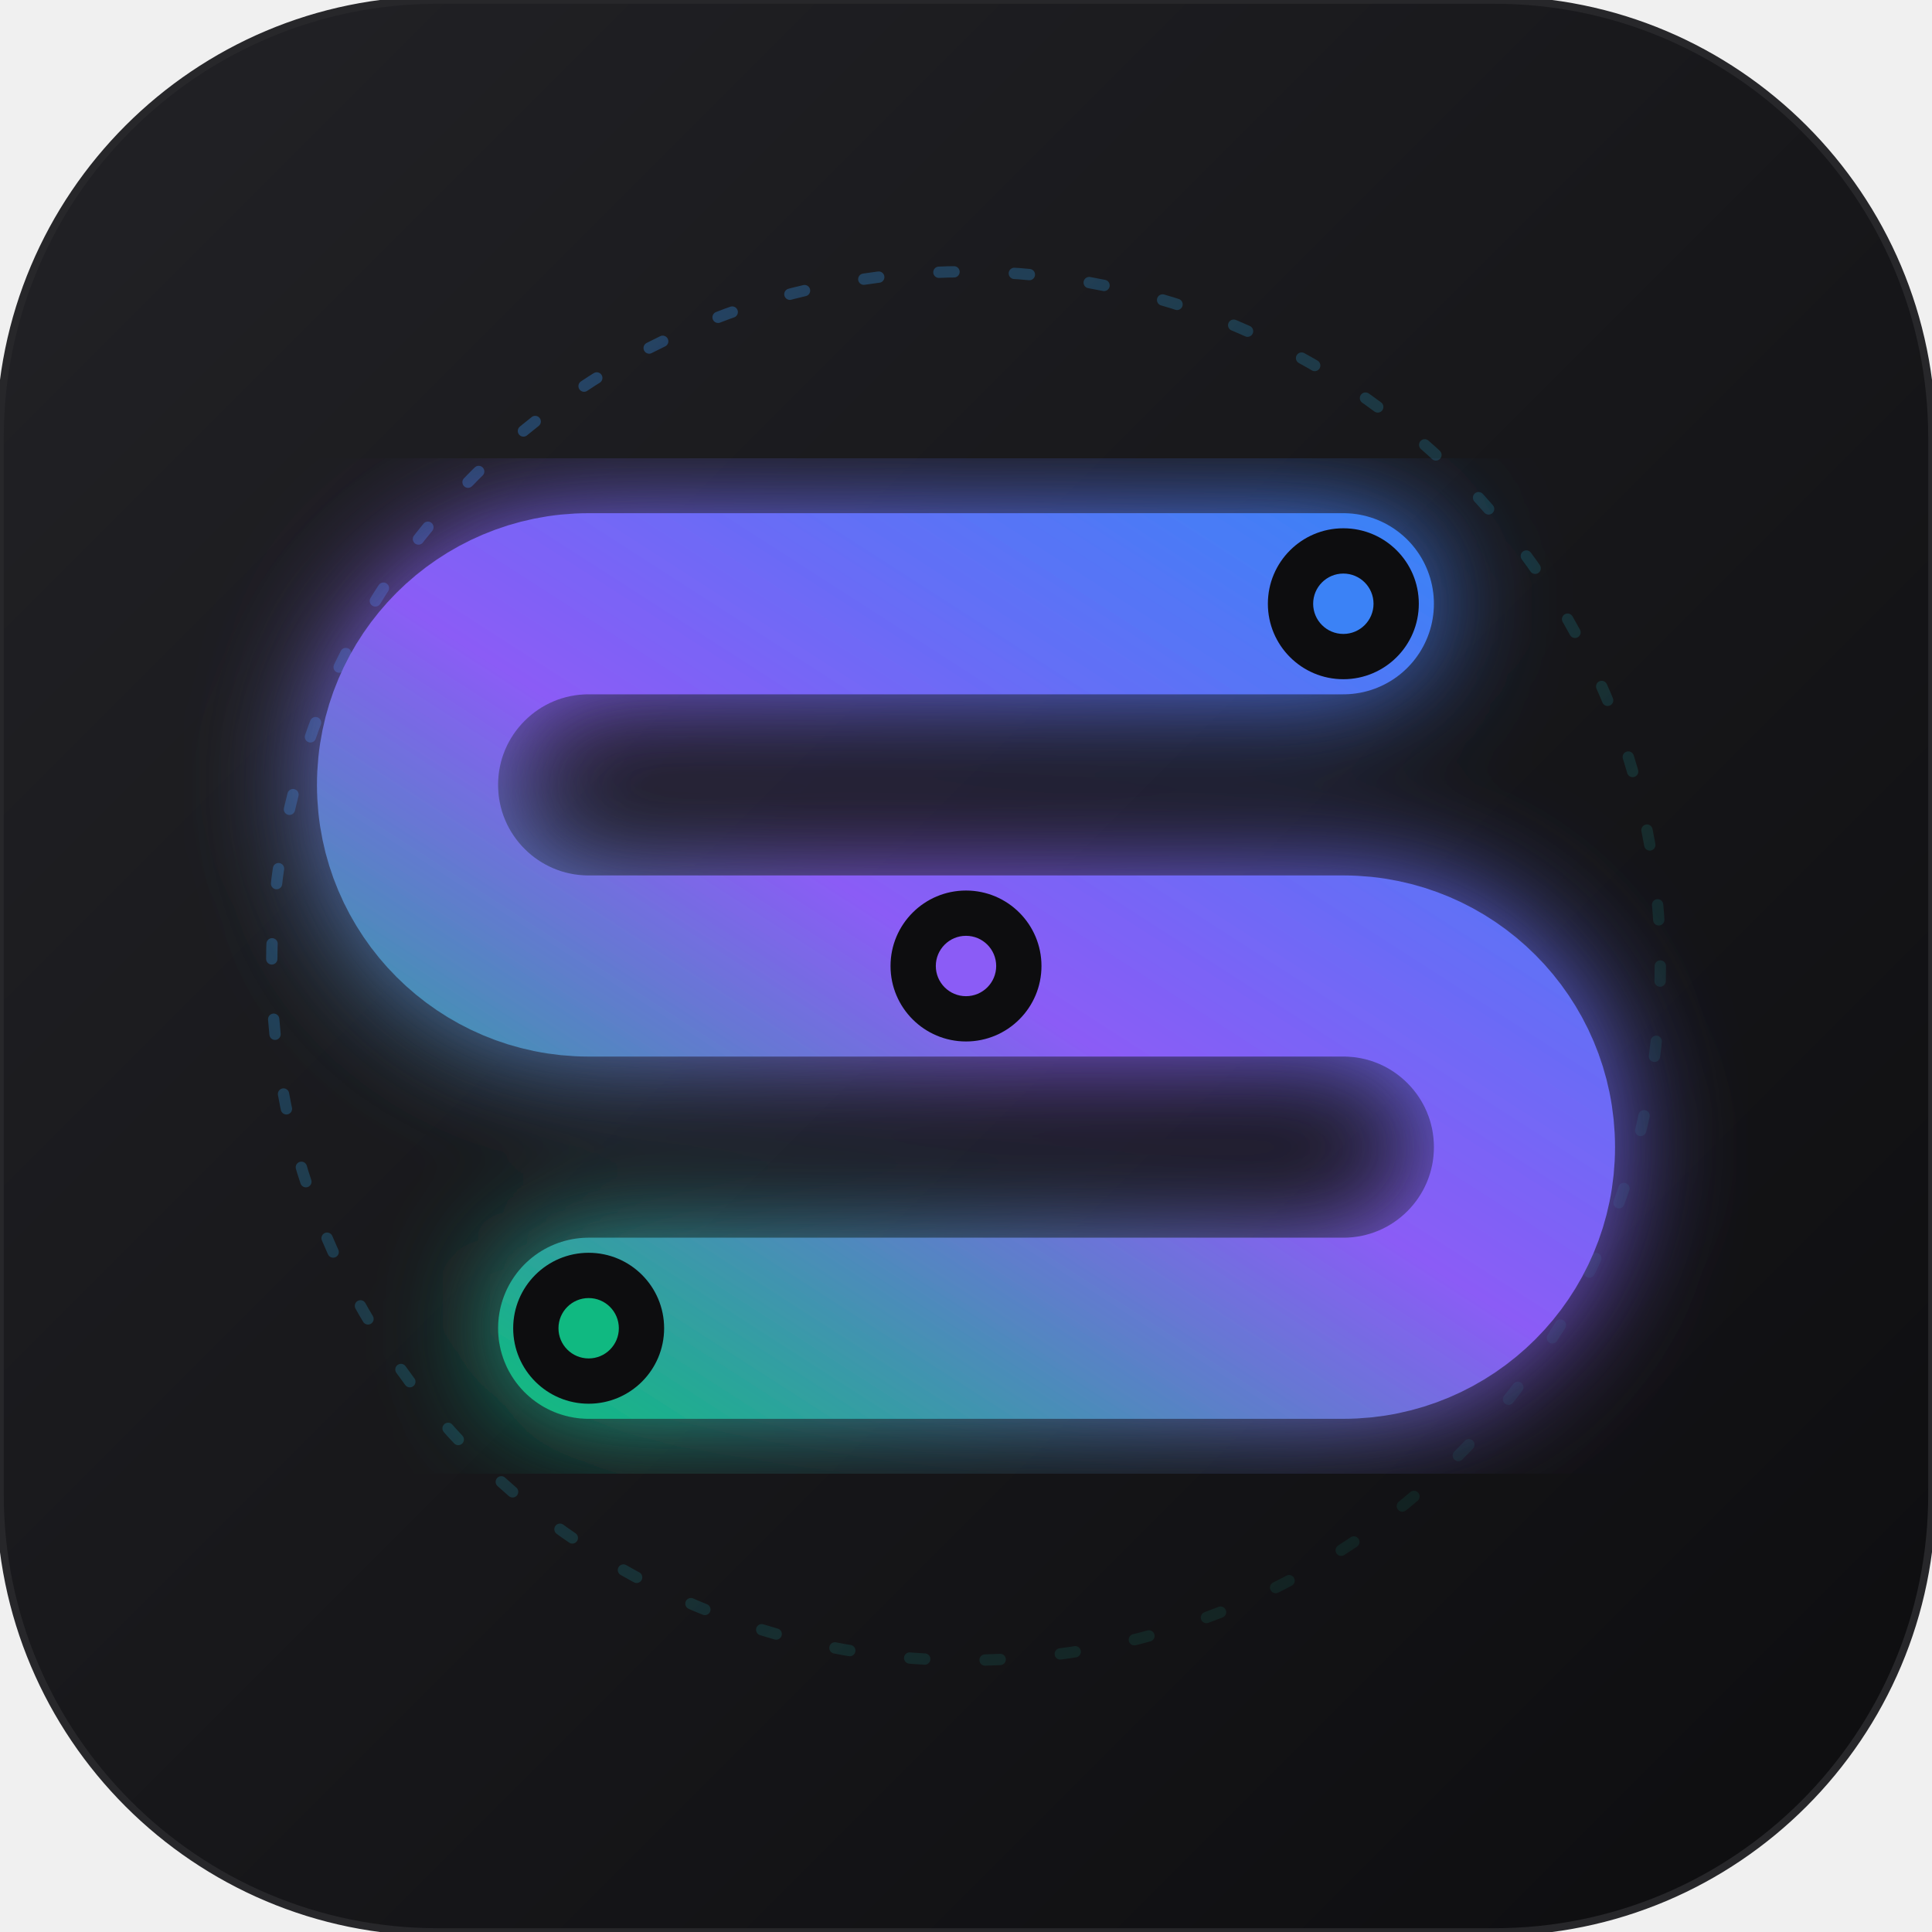
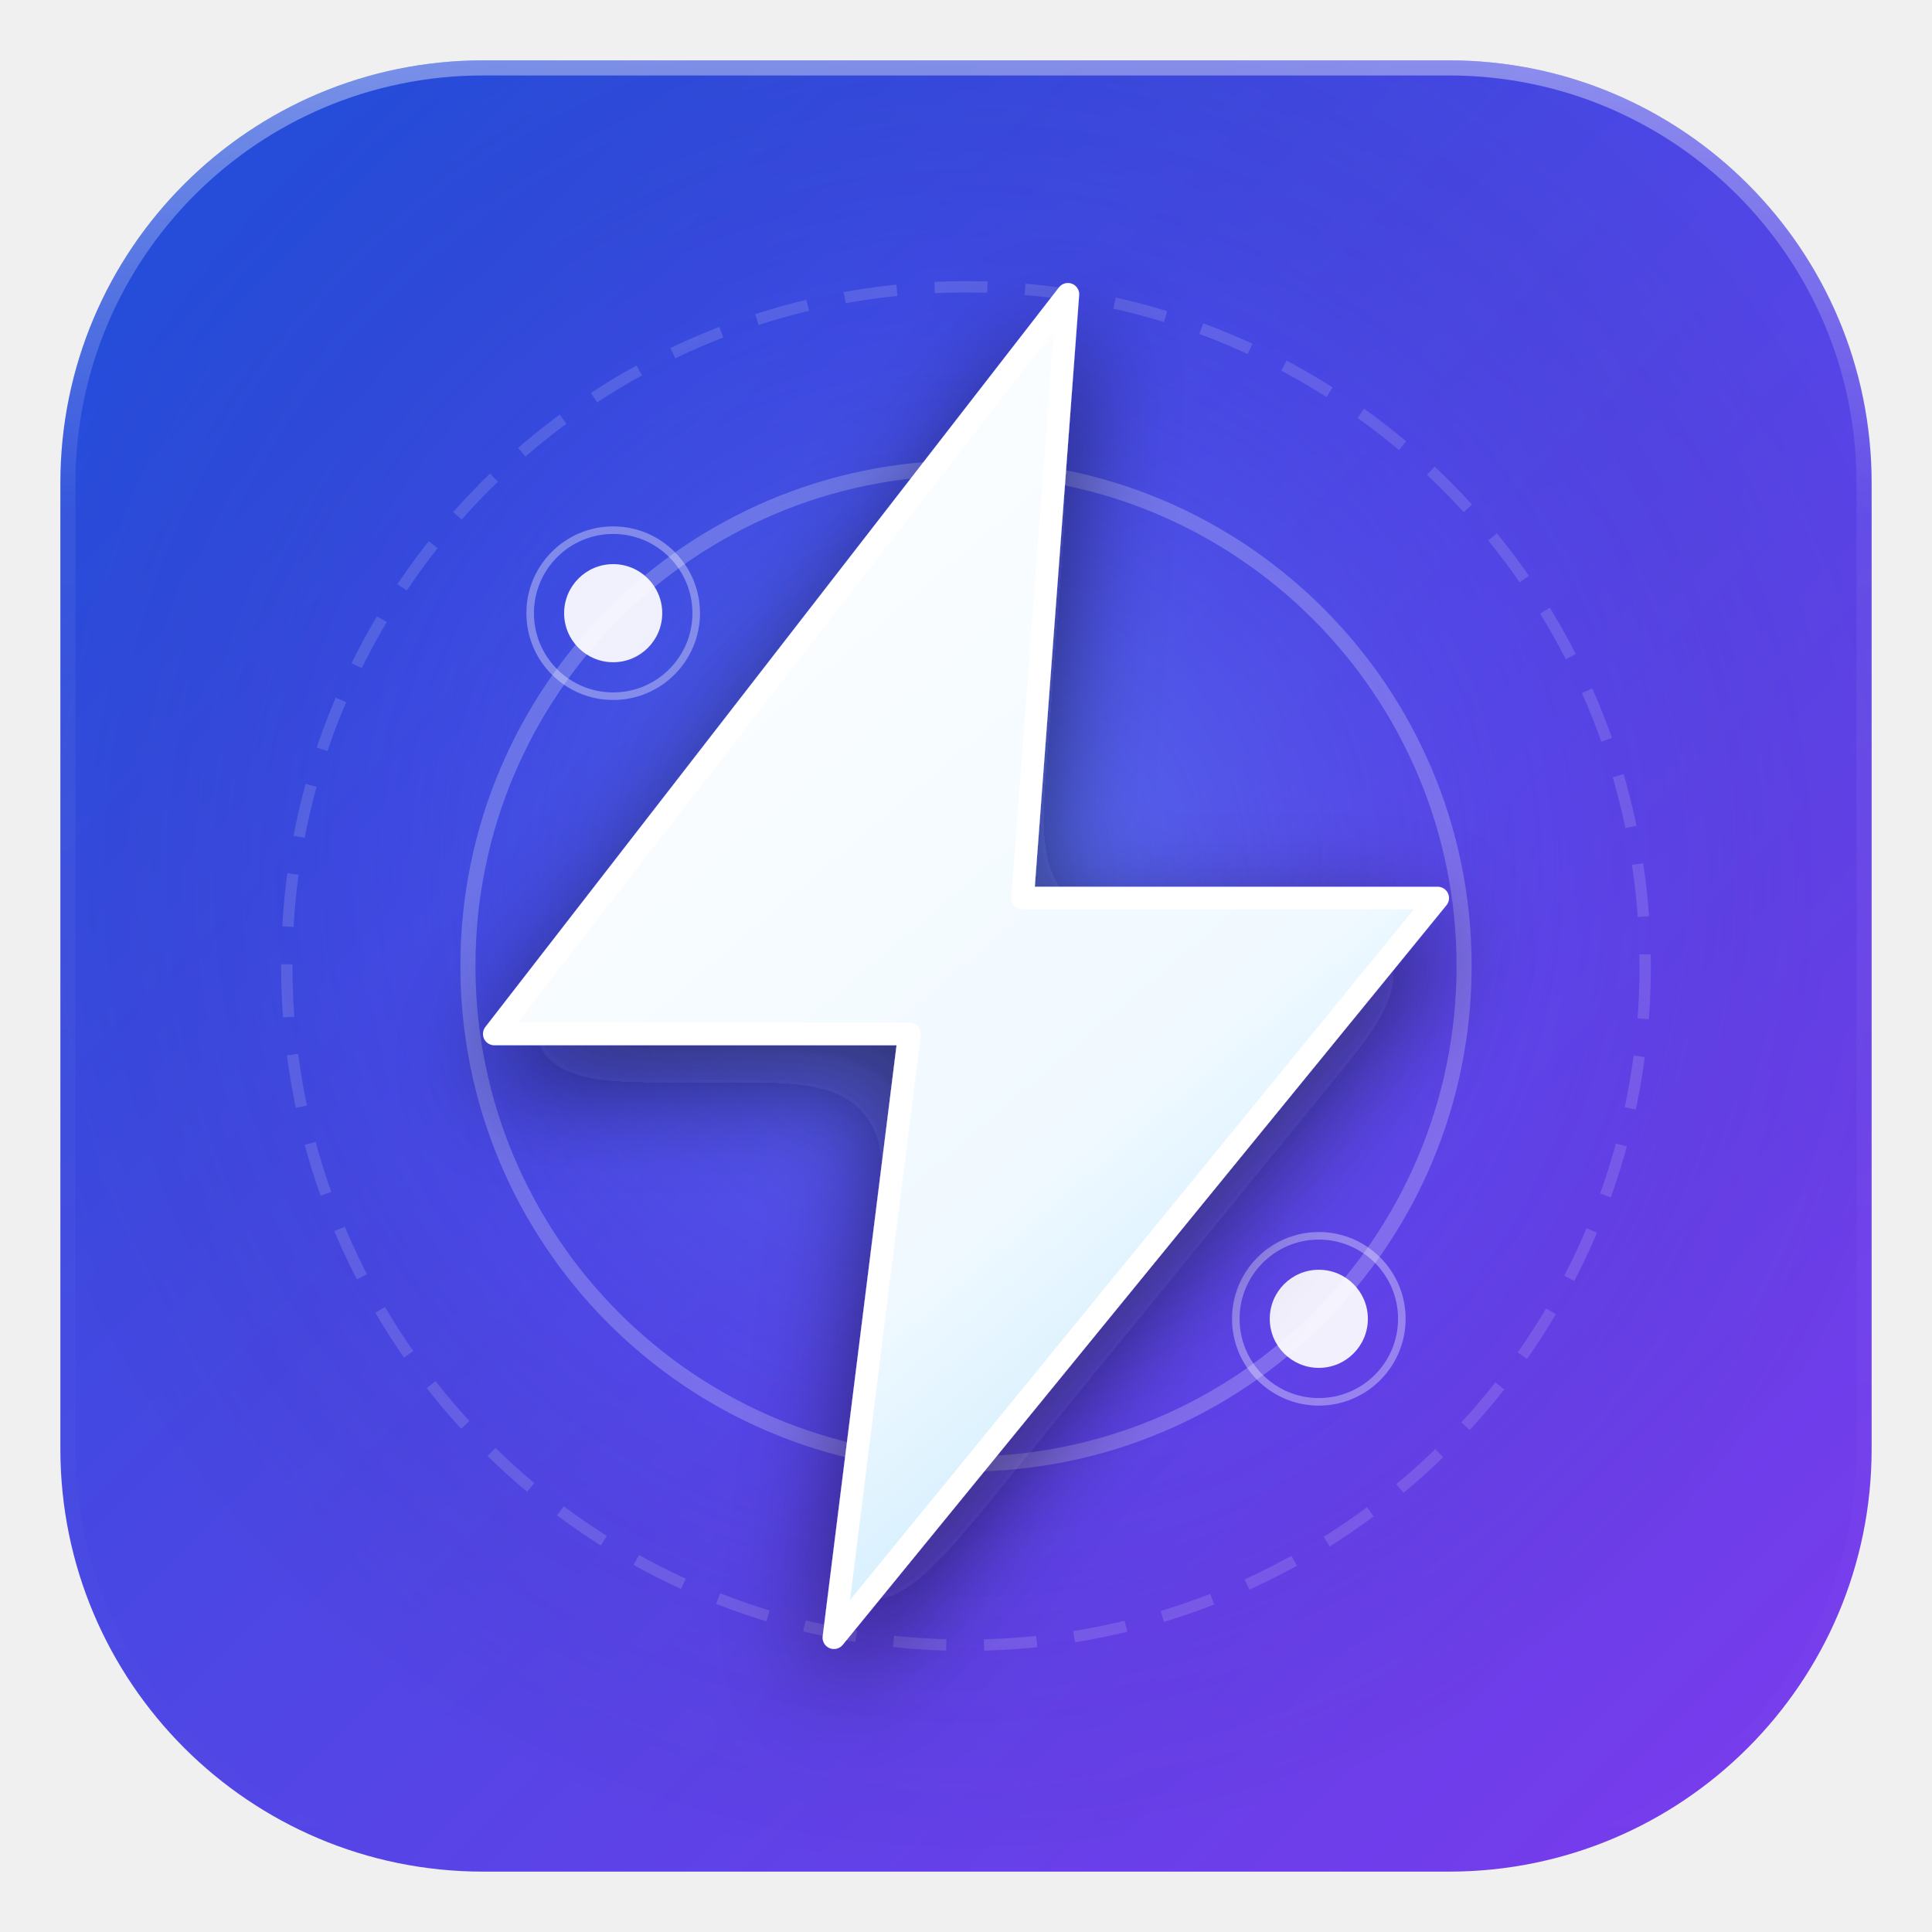
- <svg xmlns="http://www.w3.org/2000/svg" viewBox="0 0 512 512" width="512" height="512">
+ <svg xmlns="http://www.w3.org/2000/svg" viewBox="0 0 1024 1024" width="100%" height="100%">
  <defs>
    <linearGradient id="bgGrad" x1="0%" y1="0%" x2="100%" y2="100%">
-       <stop offset="0%" stop-color="#222226" />
-       <stop offset="100%" stop-color="#0d0d0f" />
+       <stop offset="0%" stop-color="#1d4ed8" />
+       <stop offset="50%" stop-color="#4f46e5" />
+       <stop offset="100%" stop-color="#7c3aed" />
    </linearGradient>
-     <linearGradient id="sGrad" x1="100%" y1="0%" x2="0%" y2="100%">
-       <stop offset="0%" stop-color="#3b82f6" />
-       <stop offset="50%" stop-color="#8b5cf6" />
-       <stop offset="100%" stop-color="#10b981" />
+     <radialGradient id="coreGlow" cx="50%" cy="45%" r="55%">
+       <stop offset="0%" stop-color="#60a5fa" stop-opacity="0.45" />
+       <stop offset="60%" stop-color="#4f46e5" stop-opacity="0.1" />
+       <stop offset="100%" stop-color="#0c0c0c" stop-opacity="0" />
+     </radialGradient>
+     <linearGradient id="glassEdge" x1="0%" y1="0%" x2="0%" y2="100%">
+       <stop offset="0%" stop-color="#ffffff" stop-opacity="0.38" />
+       <stop offset="25%" stop-color="#ffffff" stop-opacity="0.06" />
+       <stop offset="100%" stop-color="#ffffff" stop-opacity="0" />
    </linearGradient>
-     <linearGradient id="orbitGrad" x1="0%" y1="0%" x2="100%" y2="100%">
-       <stop offset="0%" stop-color="#3b82f6" stop-opacity="0.4" />
-       <stop offset="100%" stop-color="#10b981" stop-opacity="0.05" />
+     <linearGradient id="boltGrad" x1="20%" y1="0%" x2="80%" y2="100%">
+       <stop offset="0%" stop-color="#ffffff" />
+       <stop offset="65%" stop-color="#f0f9ff" />
+       <stop offset="100%" stop-color="#bae6fd" />
    </linearGradient>
-     <filter id="glow" x="-20%" y="-20%" width="140%" height="140%">
-       <feGaussianBlur stdDeviation="16" result="blur" />
-       <feMerge>
-         <feMergeNode in="blur" />
-         <feMergeNode in="SourceGraphic" />
-       </feMerge>
+     <filter id="boltShadow" x="-20%" y="-20%" width="140%" height="140%">
+       <feDropShadow dx="0" dy="20" stdDeviation="28" flood-color="#090d16" flood-opacity="0.55" />
    </filter>
  </defs>
-   <rect width="512" height="512" rx="116" fill="url(#bgGrad)" stroke="#27272a" stroke-width="2" />
-   <circle cx="256" cy="256" r="184" fill="none" stroke="url(#orbitGrad)" stroke-width="3" stroke-dasharray="4 16" stroke-linecap="round" />
-   <path d="M 356 160 L 156 160 A 48 48 0 0 0 156 256 L 356 256 A 48 48 0 0 1 356 352 L 156 352" fill="none" stroke="url(#sGrad)" stroke-width="48" stroke-linecap="round" stroke-linejoin="round" filter="url(#glow)" />
-   <circle cx="356" cy="160" r="20" fill="#0d0d0f" />
-   <circle cx="356" cy="160" r="8" fill="#3b82f6" />
-   <circle cx="256" cy="256" r="20" fill="#0d0d0f" />
-   <circle cx="256" cy="256" r="8" fill="#8b5cf6" />
-   <circle cx="156" cy="352" r="20" fill="#0d0d0f" />
-   <circle cx="156" cy="352" r="8" fill="#10b981" />
+   <rect x="32" y="32" width="960" height="960" rx="224" fill="url(#bgGrad)" />
+   <rect x="32" y="32" width="960" height="960" rx="224" fill="url(#coreGlow)" />
+   <circle cx="512" cy="512" r="360" fill="none" stroke="#ffffff" stroke-width="6" stroke-opacity="0.14" stroke-dasharray="28 20" />
+   <circle cx="512" cy="512" r="264" fill="none" stroke="#ffffff" stroke-width="8" stroke-opacity="0.22" />
+   <circle cx="325" cy="325" r="26" fill="#ffffff" fill-opacity="0.92" />
+   <circle cx="325" cy="325" r="44" fill="none" stroke="#ffffff" stroke-width="4" stroke-opacity="0.35" />
+   <circle cx="699" cy="699" r="26" fill="#ffffff" fill-opacity="0.92" />
+   <circle cx="699" cy="699" r="44" fill="none" stroke="#ffffff" stroke-width="4" stroke-opacity="0.35" />
+   <rect x="36" y="36" width="952" height="952" rx="220" fill="none" stroke="url(#glassEdge)" stroke-width="8" />
+   <path d="M566 156 L262 548 H482 L442 868 L762 476 H542 L566 156 Z" fill="url(#boltGrad)" stroke="#ffffff" stroke-width="12" stroke-linejoin="round" filter="url(#boltShadow)" />
</svg>
